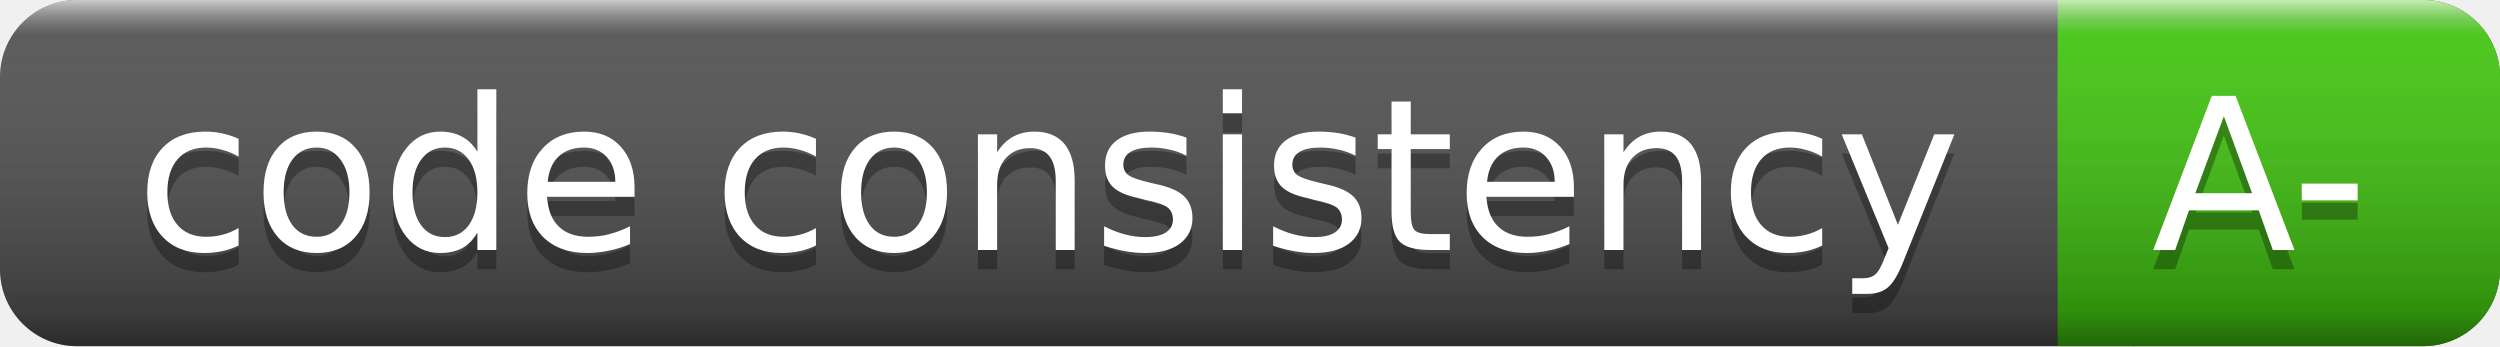
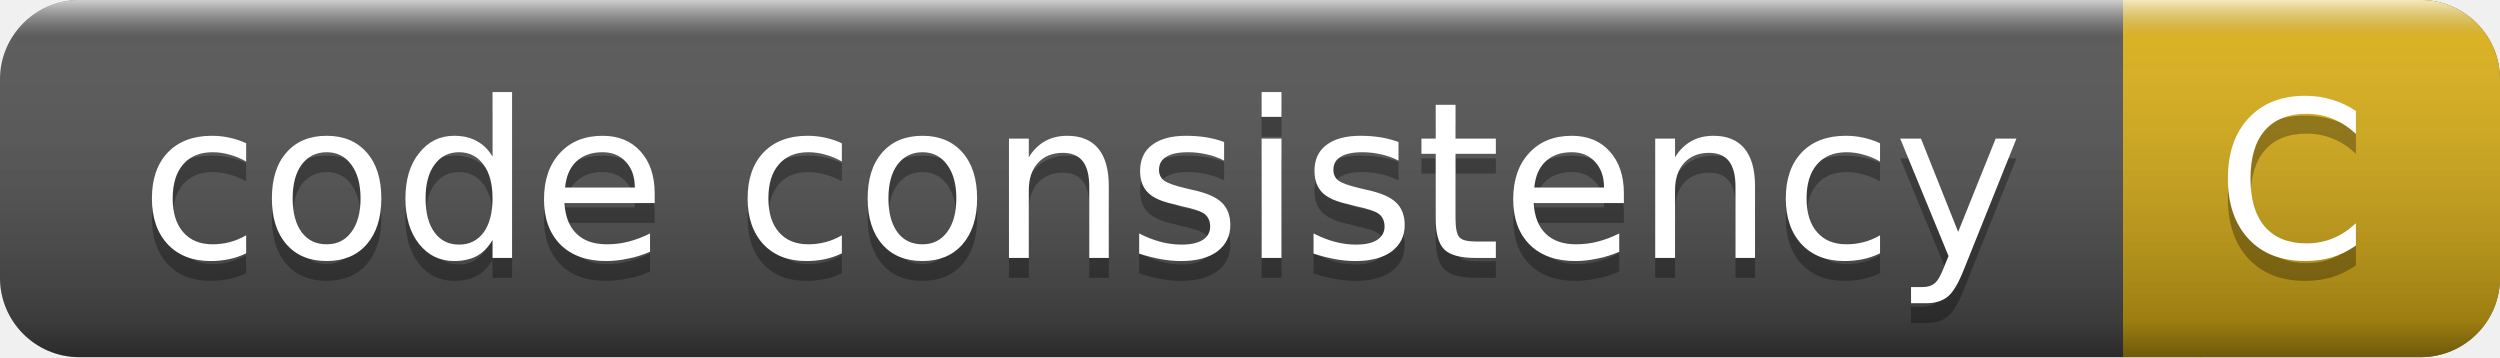
- <svg xmlns="http://www.w3.org/2000/svg" width="130" height="18">
+ <svg xmlns="http://www.w3.org/2000/svg" width="126" height="18">
  <linearGradient id="a" x2="0" y2="100%">
    <stop offset="0" stop-color="#fff" stop-opacity=".7" />
    <stop offset=".1" stop-color="#aaa" stop-opacity=".1" />
    <stop offset=".9" stop-opacity=".3" />
    <stop offset="1" stop-opacity=".5" />
  </linearGradient>
-   <rect rx="4" width="130" height="18" fill="#555" />
-   <rect rx="4" x="107" width="23" height="18" fill="#4c1" />
-   <path fill="#4c1" d="M107 0h4v18h-4z" />
-   <rect rx="4" width="130" height="18" fill="url(#a)" />
+   <rect rx="4" width="126" height="18" fill="#555" />
+   <rect rx="4" x="107" width="19" height="18" fill="#dfb317" />
+   <path fill="#dfb317" d="M107 0h4v18h-4z" />
+   <rect rx="4" width="126" height="18" fill="url(#a)" />
  <g fill="#fff" text-anchor="middle" font-family="DejaVu Sans,Verdana,Geneva,sans-serif" font-size="11">
    <text x="54.5" y="14" fill="#010101" fill-opacity=".3">code consistency</text>
    <text x="54.5" y="13">code consistency</text>
-     <text x="117.5" y="14" fill="#010101" fill-opacity=".3">A-</text>
-     <text x="117.5" y="13">A-</text>
+     <text x="115.5" y="14" fill="#010101" fill-opacity=".3">C</text>
+     <text x="115.5" y="13">C</text>
  </g>
</svg>
